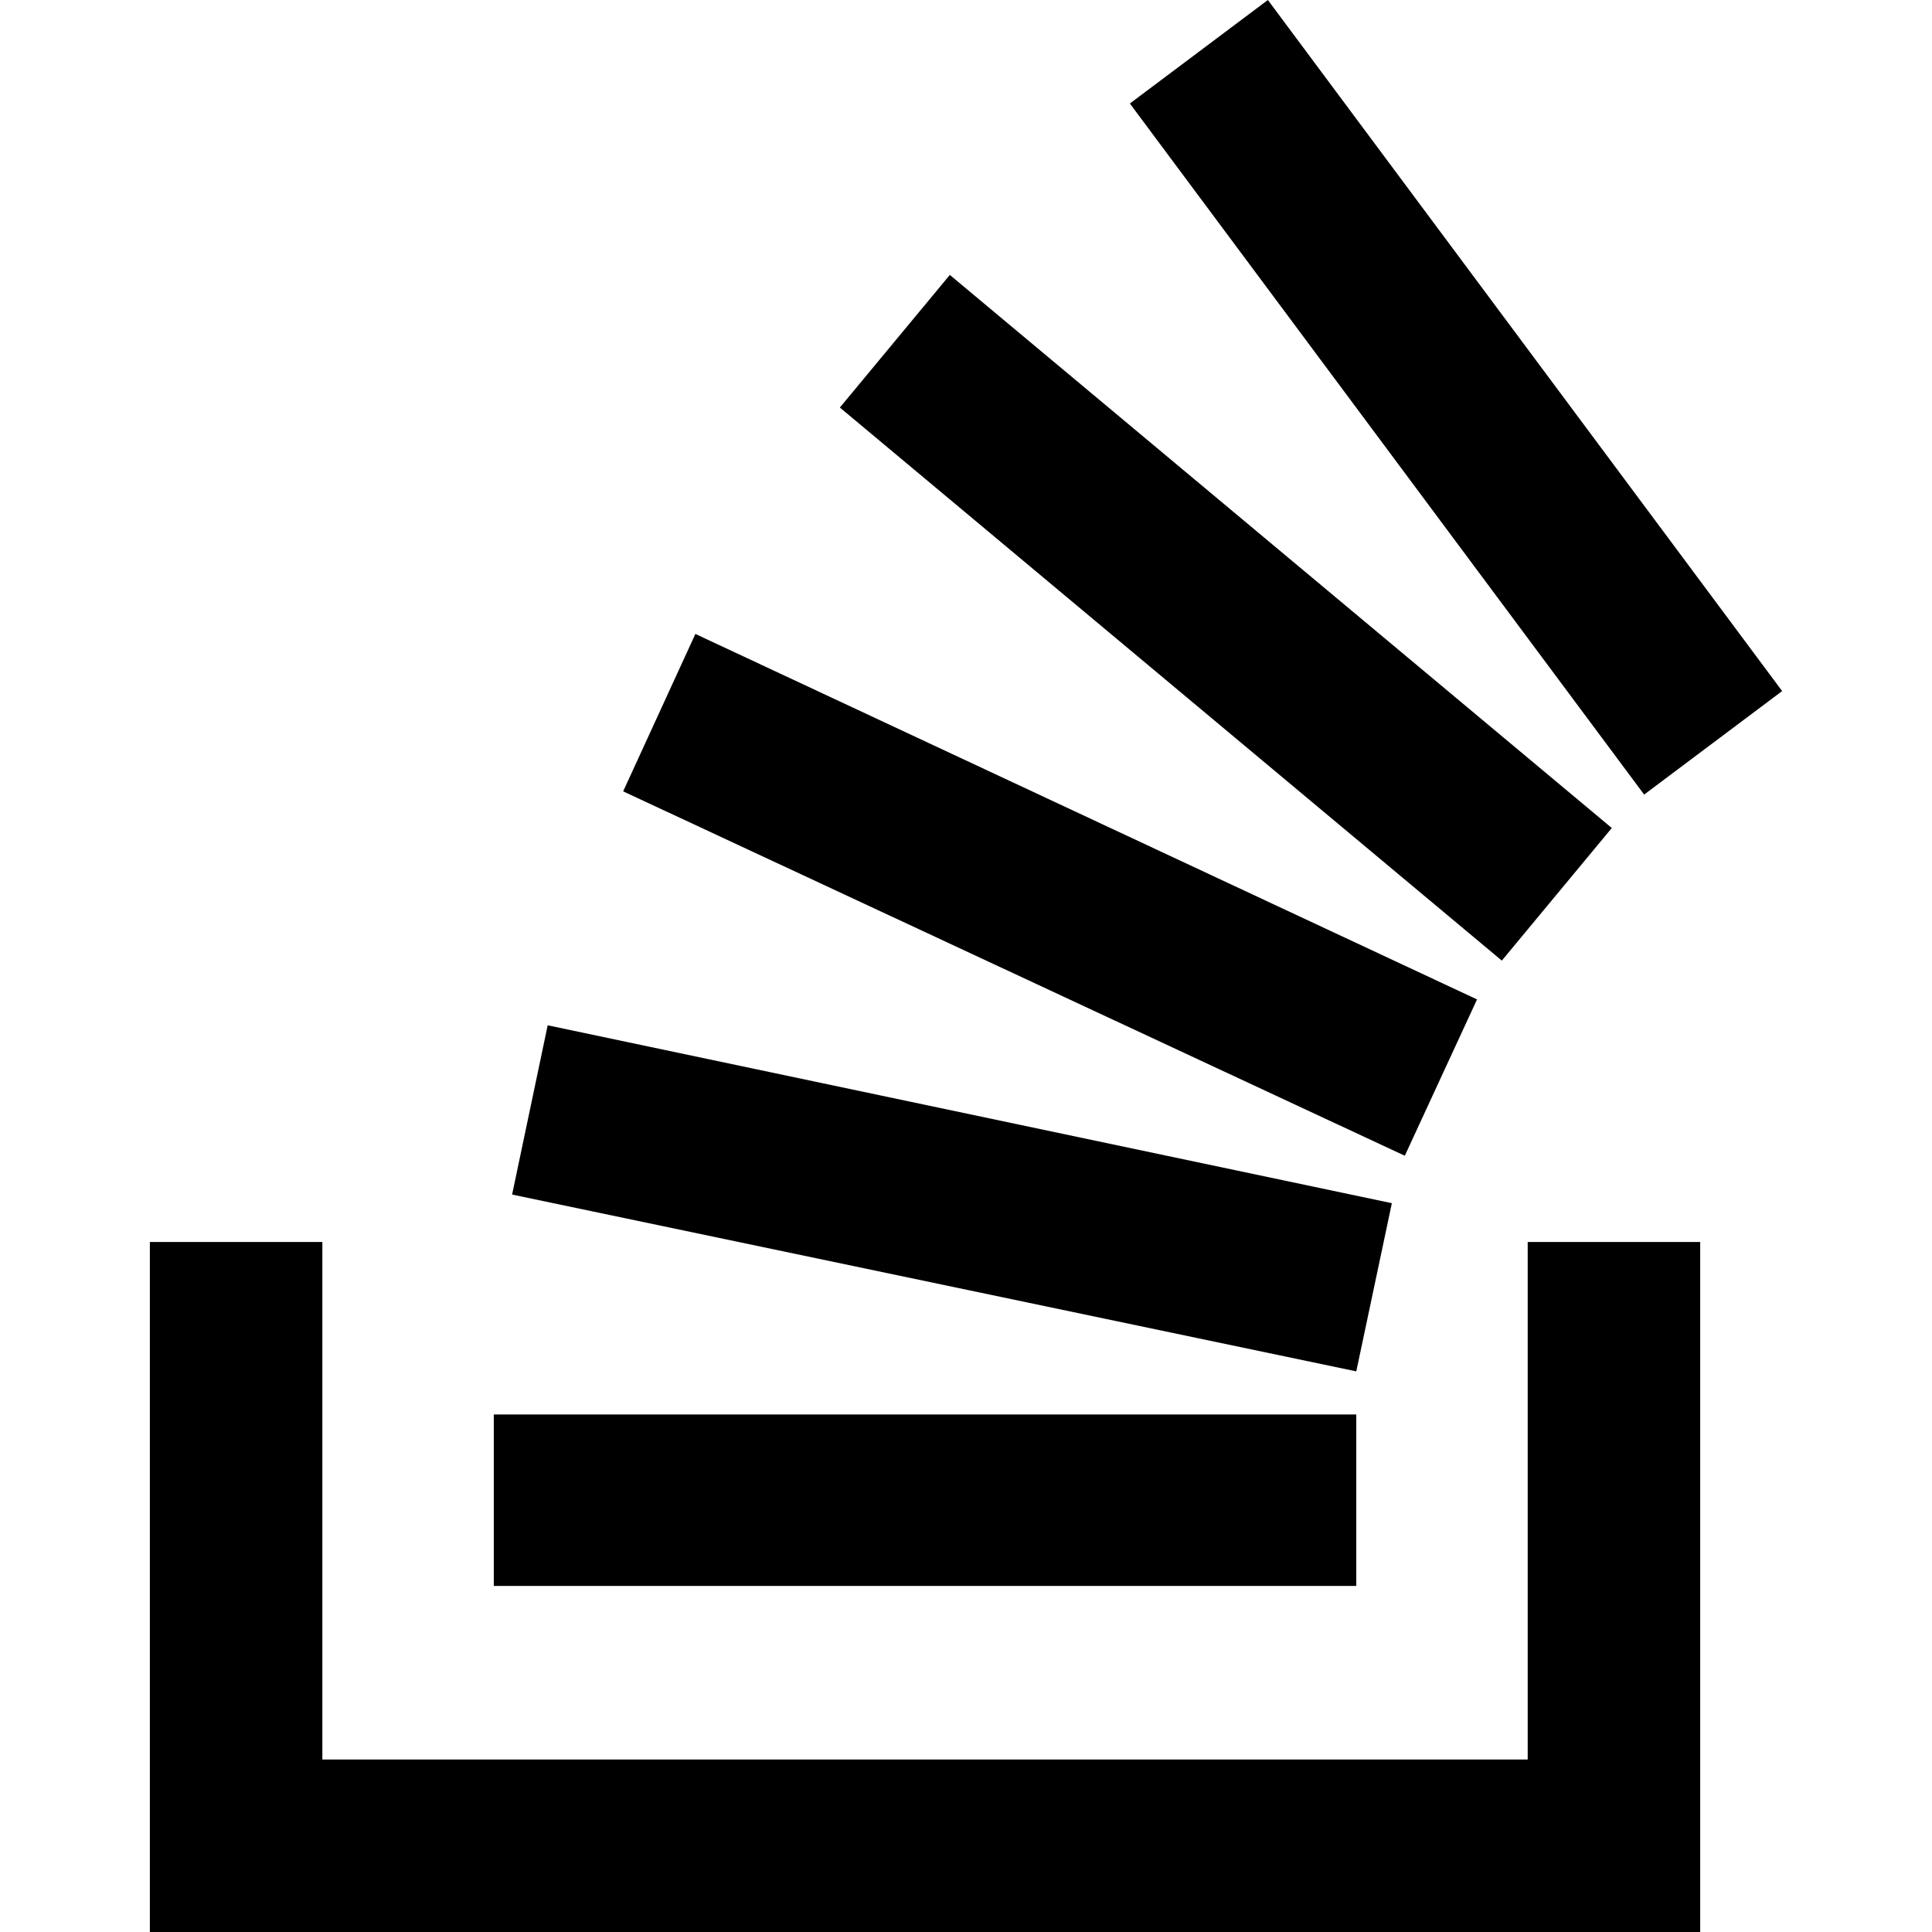
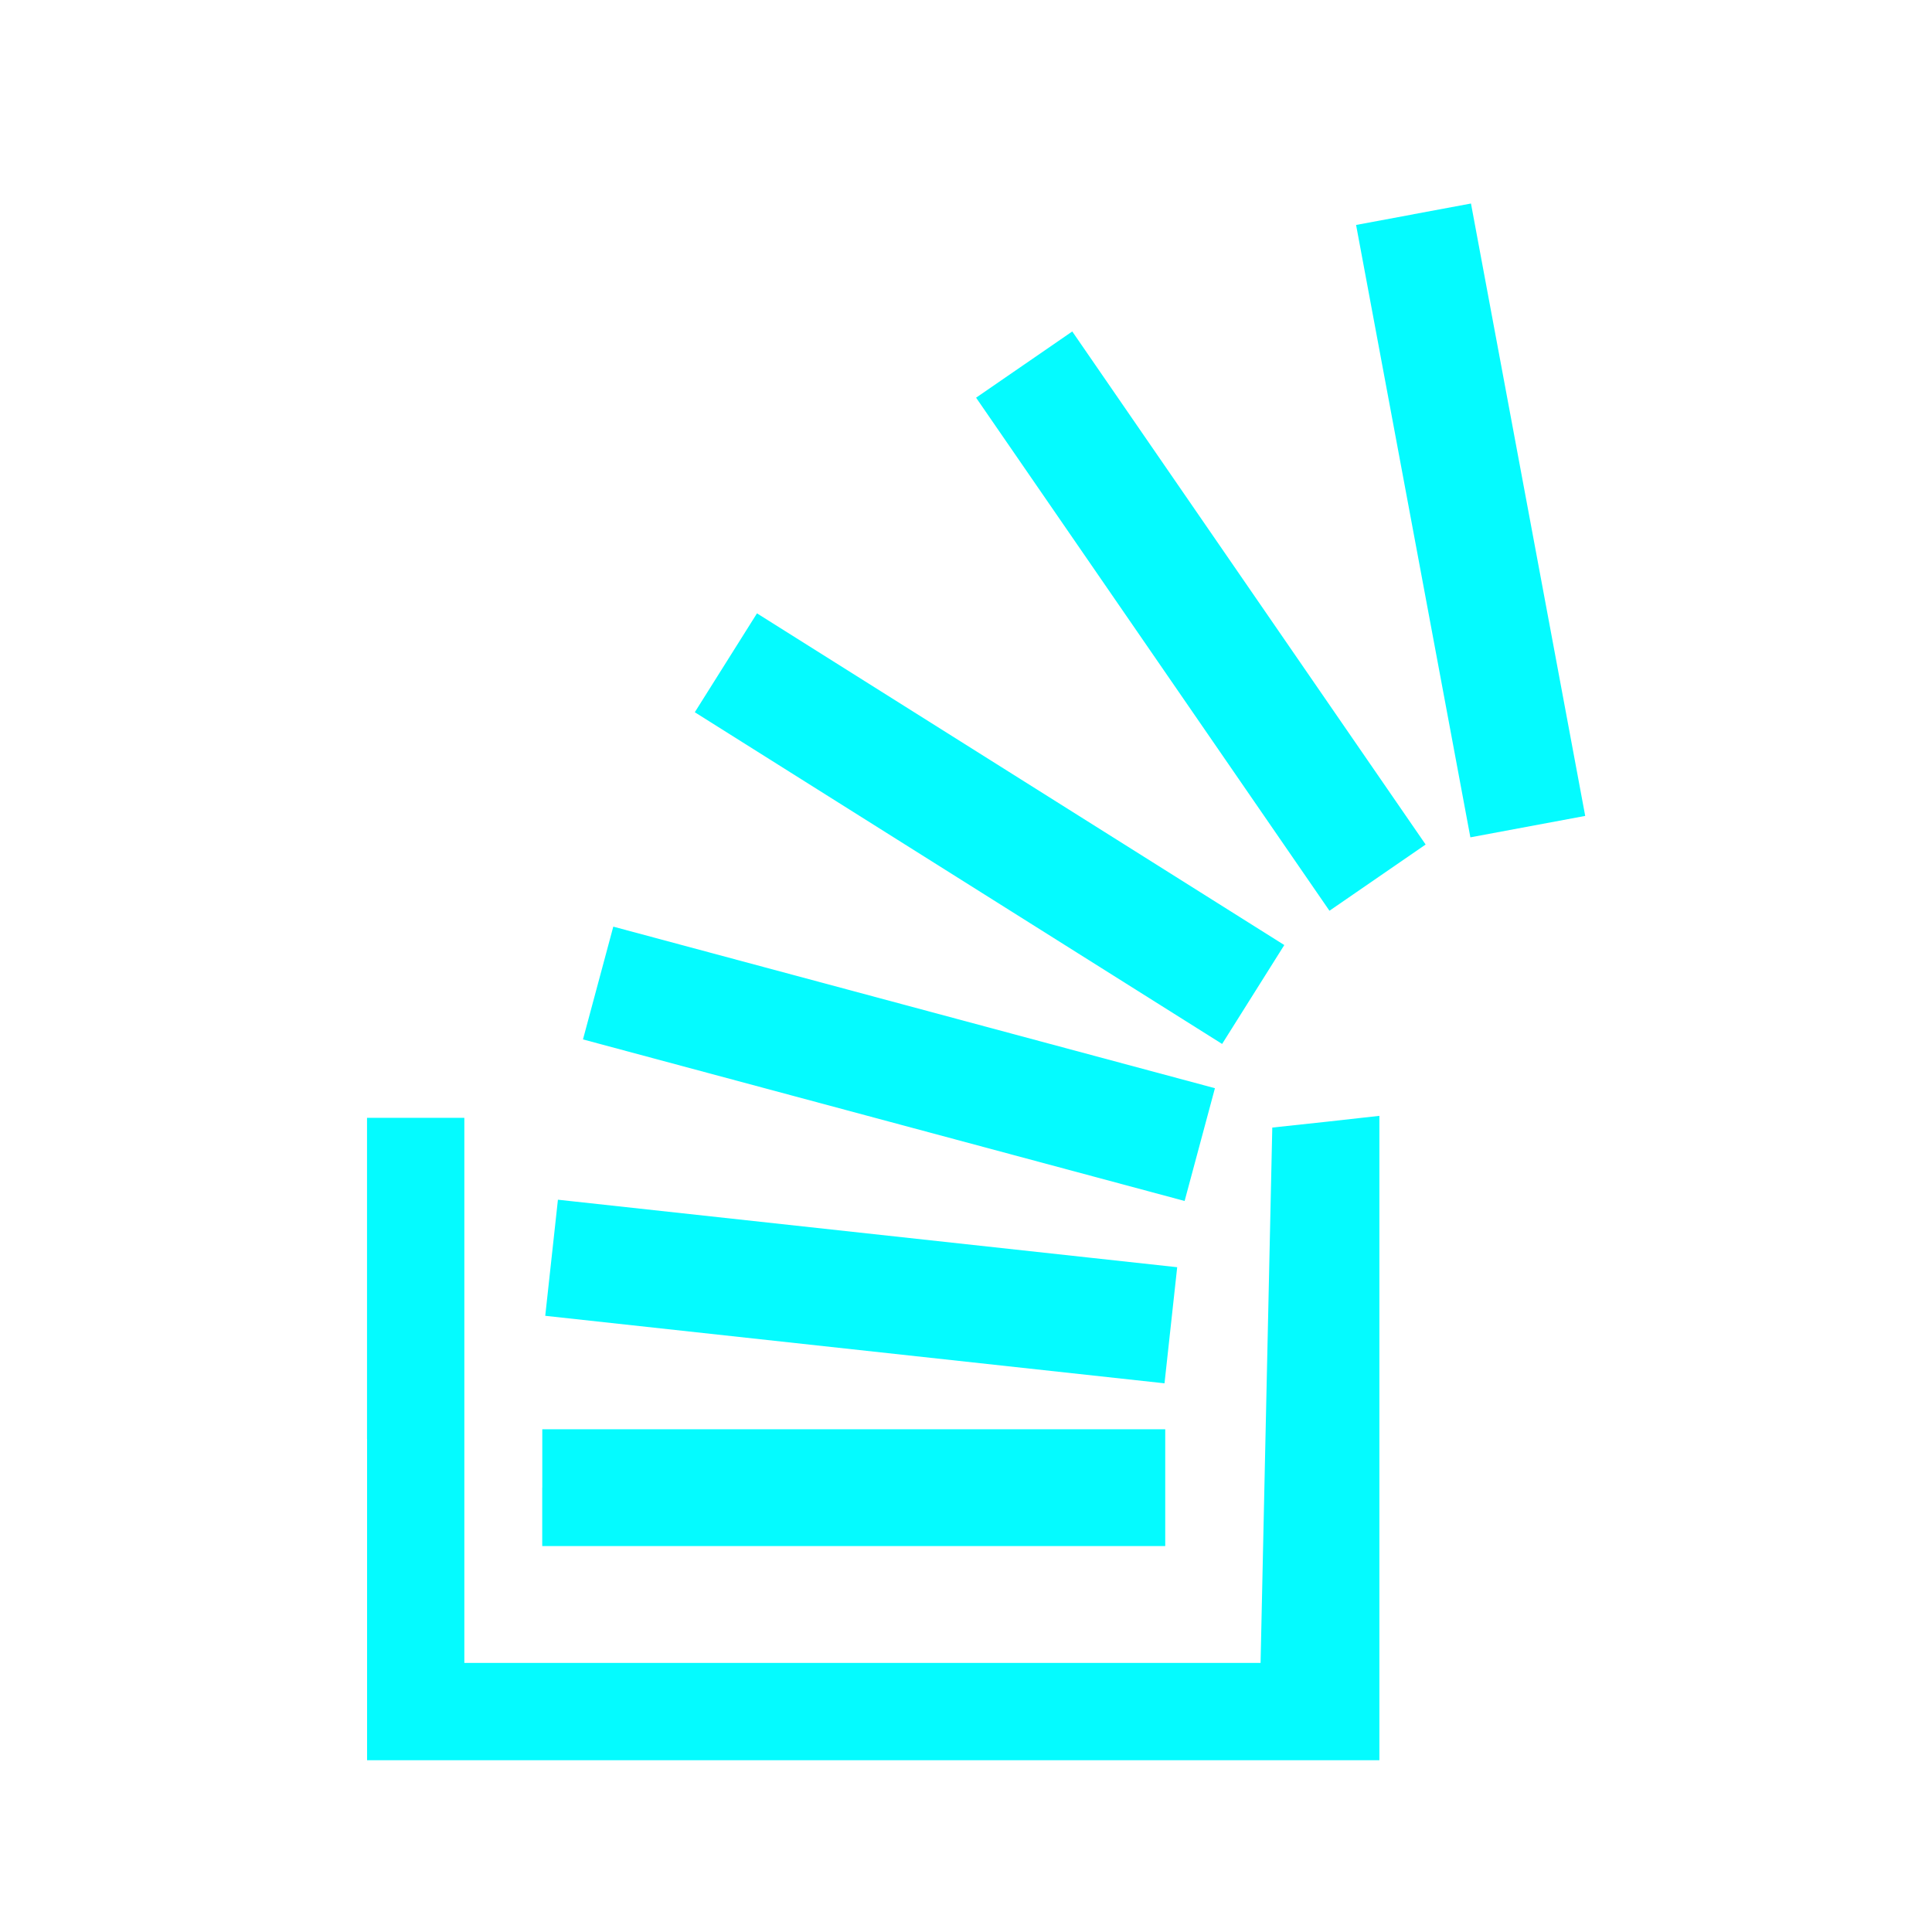
- <svg xmlns="http://www.w3.org/2000/svg" viewBox="0 0 1792 1792">
-   <path d="M1417 1632H299v-480H139v640h1438v-640h-160v480zm-942-524l33-157 783 165-33 156zm103-374l67-146 725 339-67 145zm201-356l102-123 614 513-102 123zM1176 0l477 641-128 96-477-641zM458 1471v-159h800v159H458z" />
+ <svg xmlns="http://www.w3.org/2000/svg" width="32" height="32">
+   <g>
+     <rect fill="none" id="canvas_background" height="402" width="582" y="-1" x="-1" />
+   </g>
+   <g>
+     <path fill="#04fbff" id="svg_1" d="m6.08,23.835l0,5.32l16.767,0l0,-10.673l-0.871,0.097l-0.903,0.097l-0.097,4.417l-0.097,4.45l-13.188,0l0,-9.028l-1.612,0l0,5.32l0.001,0zm2.901,0.806l0,0.967l10.319,0l0,-1.935l-10.318,0l0,0.967l-0.001,0.001zm0.155,-3.809l-0.105,0.962l10.257,1.118l0.21,-1.923l-10.257,-1.118l-0.105,0.962l0,-0.001zm0.771,-4.55l-0.251,0.934l9.965,2.676l0.502,-1.868l-9.965,-2.676l-0.251,0.934zm2.116,-5.304l-0.515,0.819l8.734,5.494l1.03,-1.638l-8.734,-5.494l-0.515,0.819zm4.941,-4.94l-0.797,0.549l5.853,8.498l1.593,-1.097l-5.853,-8.498l-0.797,0.549l0.001,-0.001zm6.448,-2.489l-0.951,0.177l1.893,10.143l1.902,-0.355l-1.892,-10.143l-0.951,0.177l-0.001,0.001z" />
+   </g>
</svg>
